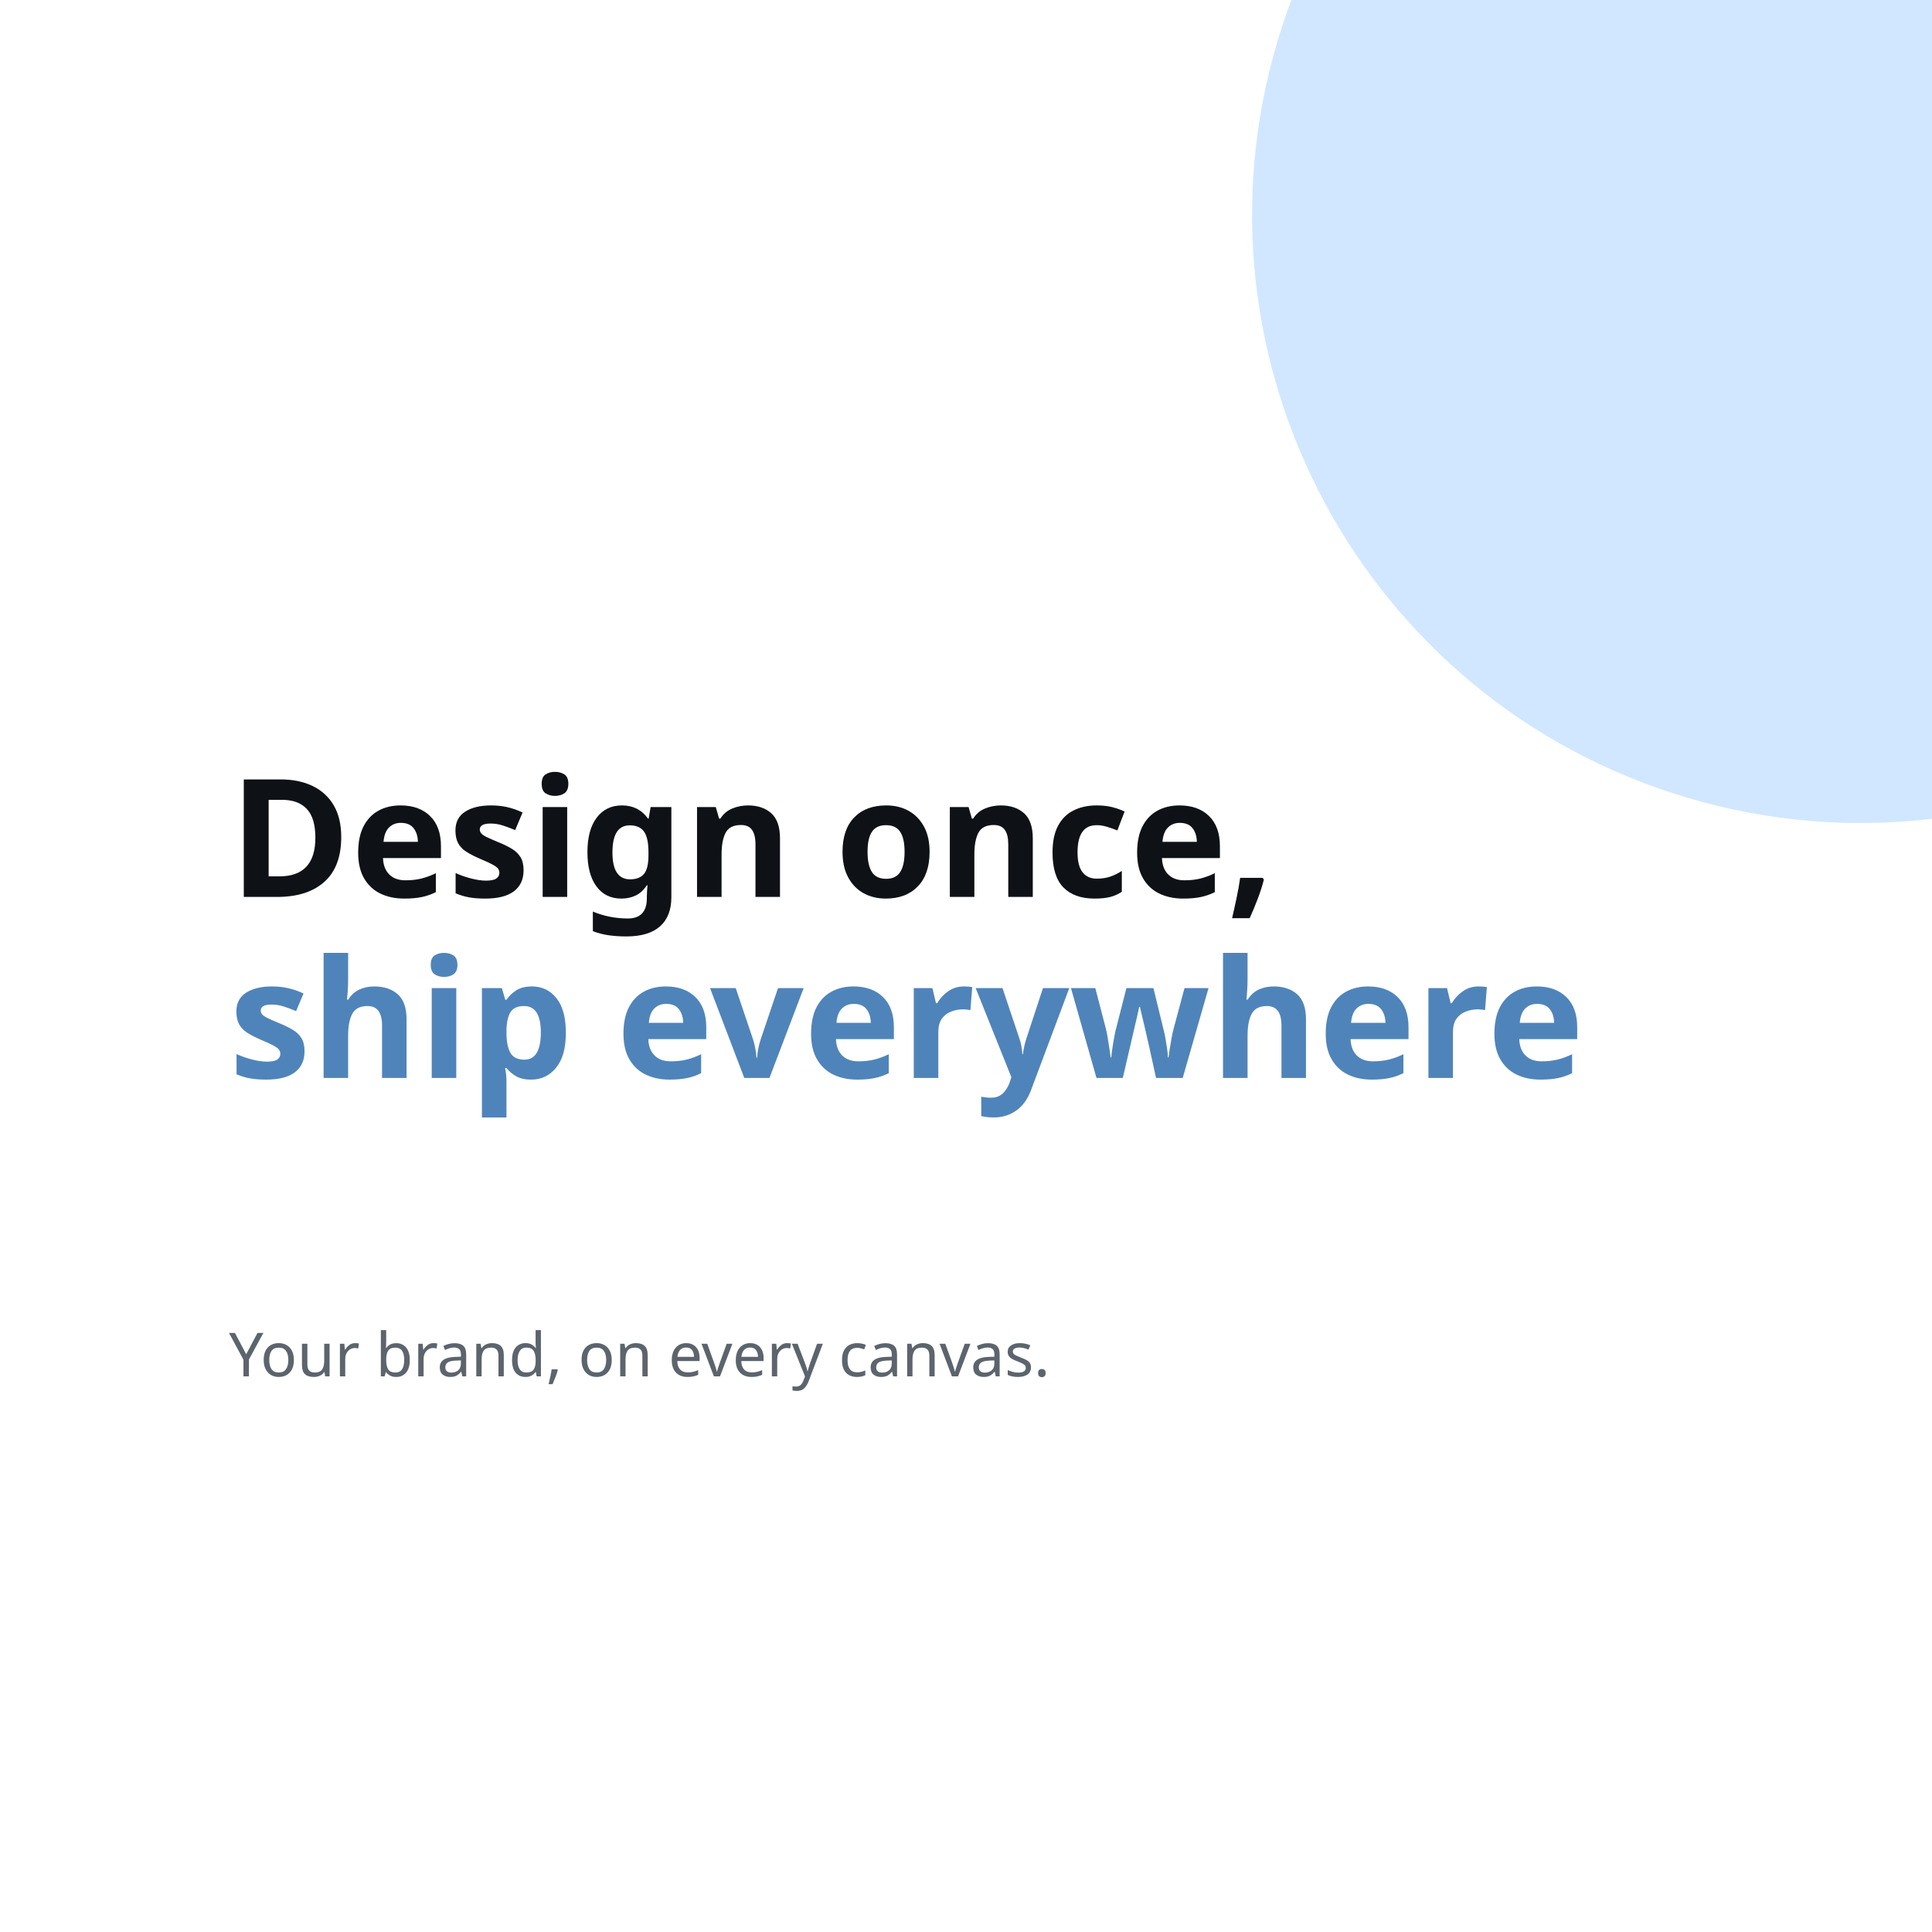
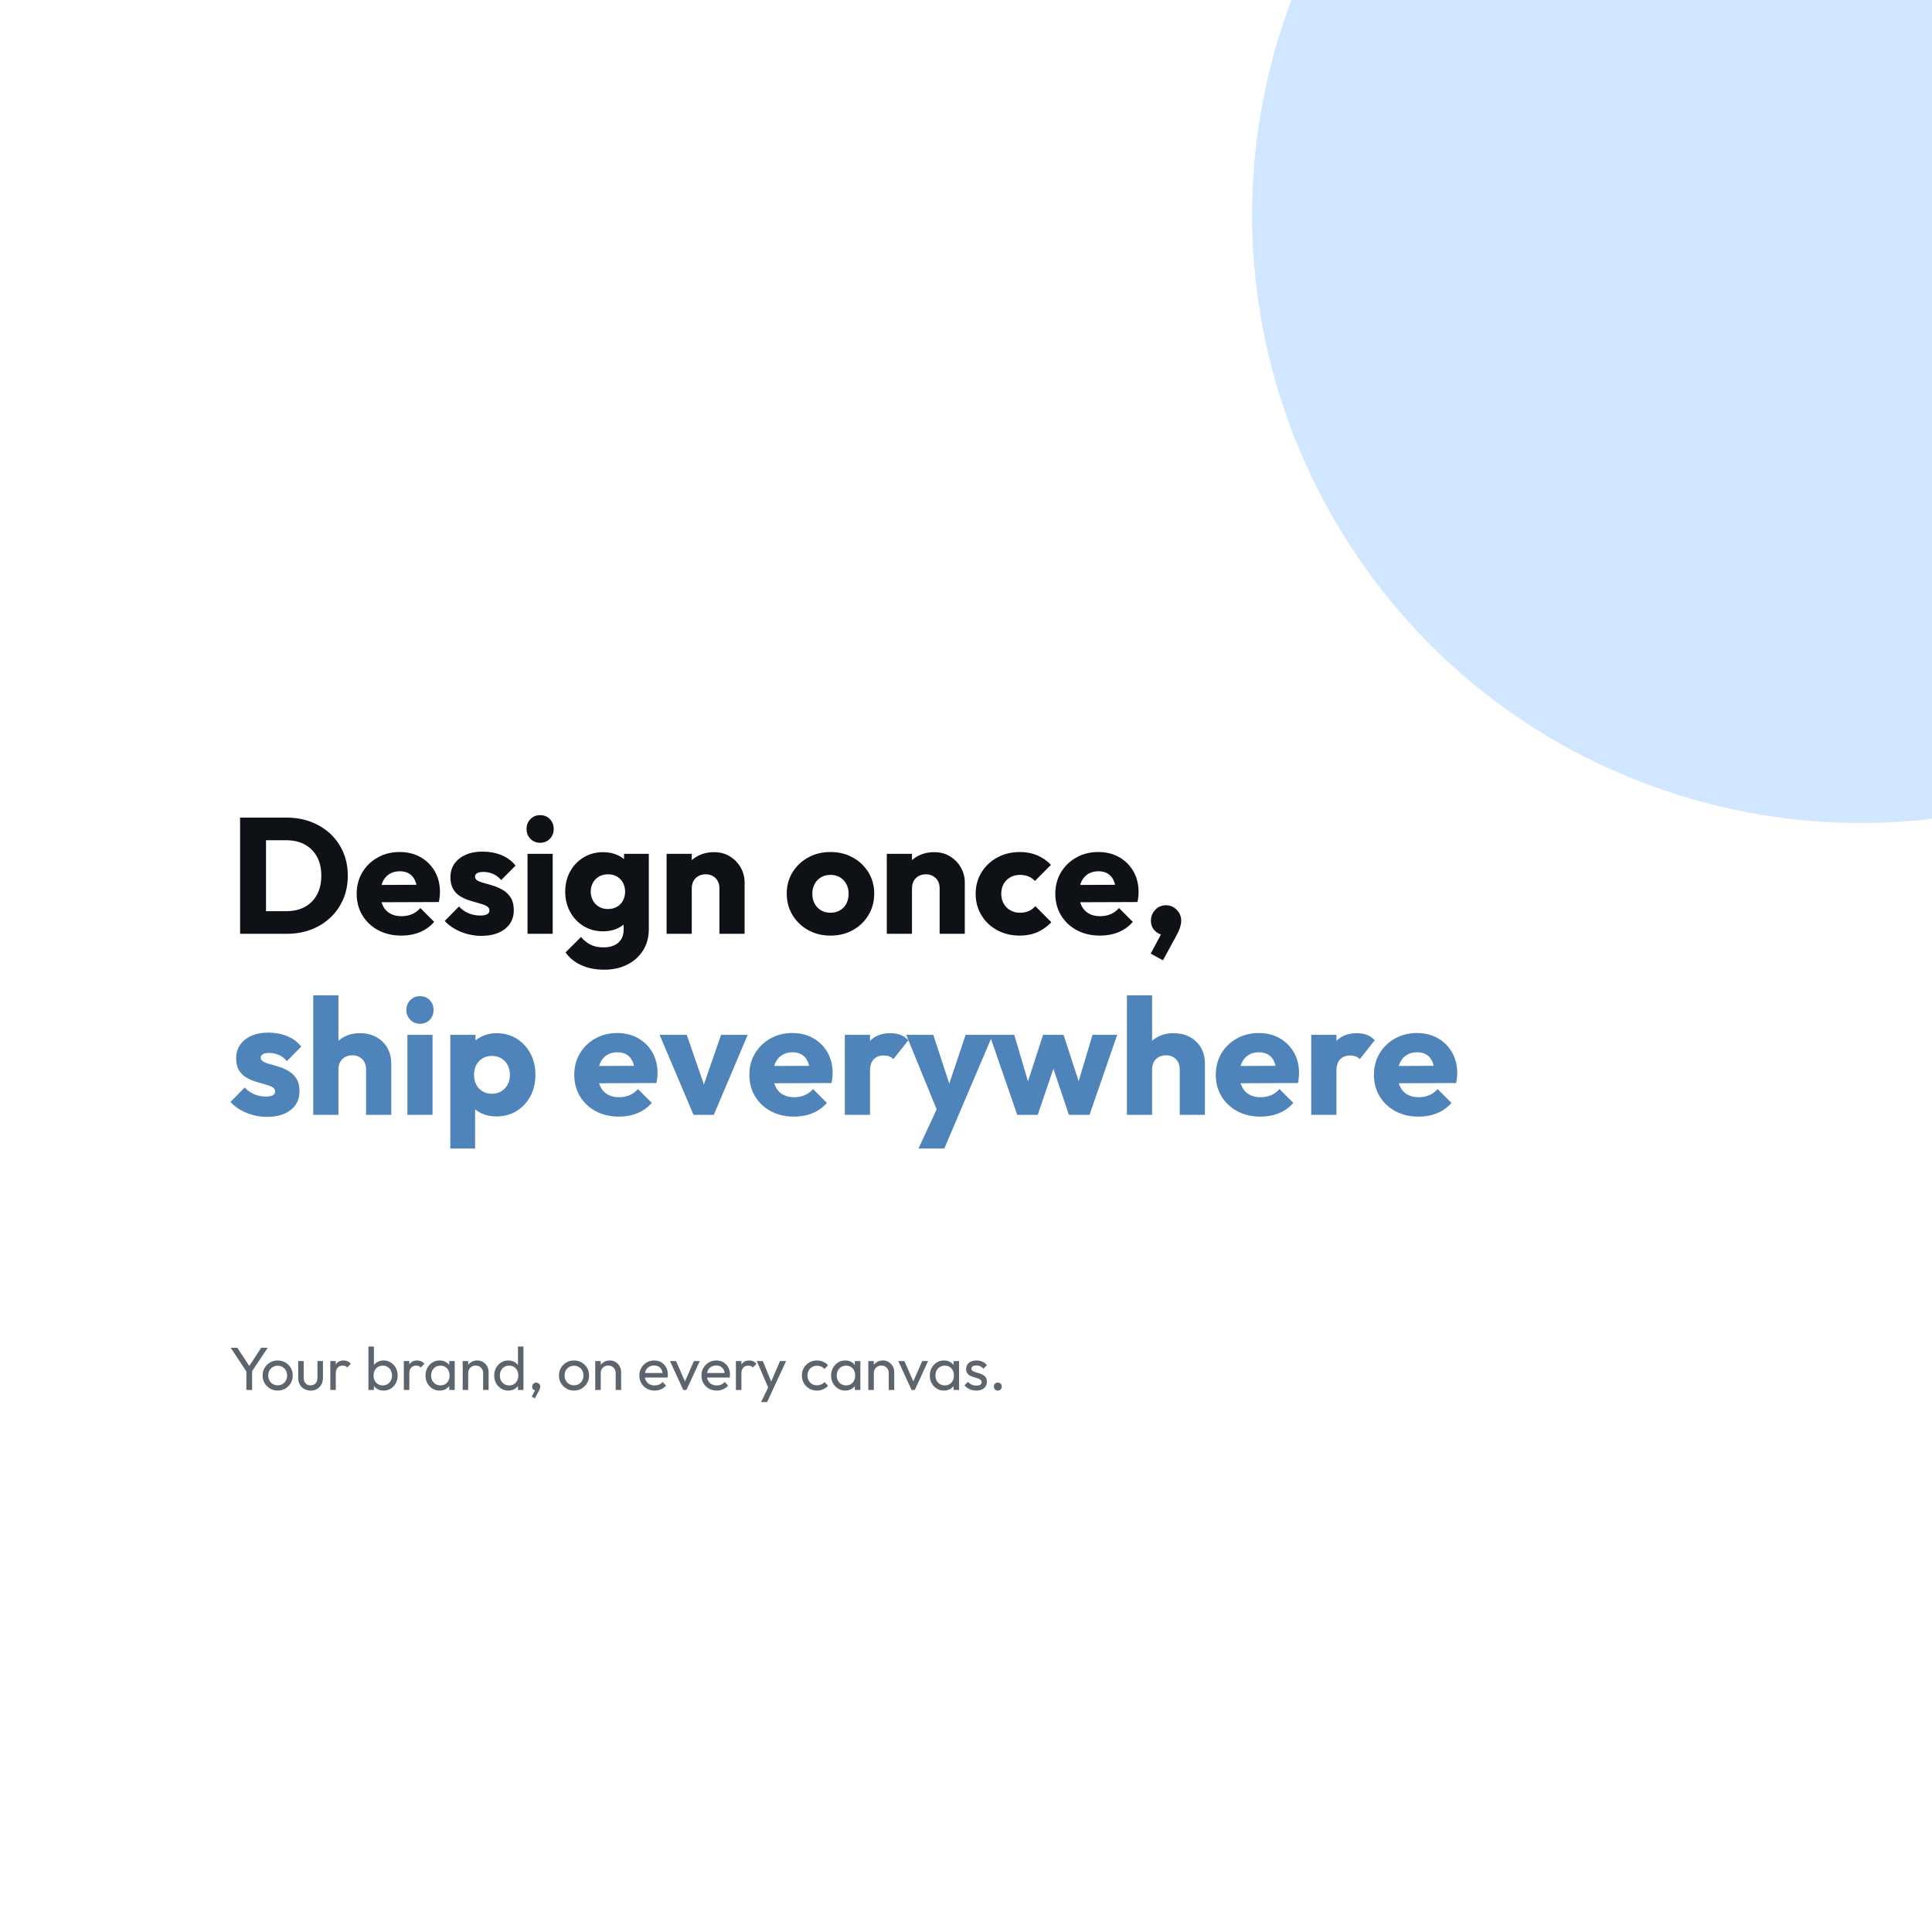
<svg xmlns="http://www.w3.org/2000/svg" width="1080" height="1080" viewBox="0 0 1080 1080">
  <path fill="#fff" d="M0 0h1080v1080H0z" />
  <rect width="680" height="680" x="700" y="-220" fill="#d1e7ff" rx="340" ry="340" transform="rotate(18 1040 120)" />
-   <g dominant-baseline="text-before-edge" font-family="Outfit, ui-sans-serif, system-ui, sans-serif" font-size="92" font-weight="700">
-     <text x="128" y="430" fill="#0e1217">Design once,</text>
-     <text x="128" y="531.19" fill="#4f84ba">ship everywhere</text>
-   </g>
-   <text x="128" y="743" fill="#5c646d" dominant-baseline="text-before-edge" font-family="Outfit, ui-sans-serif, system-ui, sans-serif" font-size="34" font-weight="400">Your brand, on every canvas.</text>
+   <path fill="#0e1217" d="M144.01 522v-12.65h16.1q5.89 0 10.28-2.37t6.81-6.85 2.41-10.7q0-6.16-2.46-10.58t-6.83-6.78-10.21-2.37h-16.56v-12.65h16.7q7.36 0 13.59 2.37t10.86 6.71q4.62 4.35 7.17 10.28 2.55 5.94 2.55 13.11 0 7.13-2.55 13.09t-7.15 10.31-10.81 6.71-13.48 2.37zm-9.8 0v-64.95h14.49V522zm90.16 1.01q-7.27 0-12.9-2.99t-8.86-8.3-3.22-12.08q0-6.71 3.15-11.98t8.61-8.32q5.45-3.06 12.21-3.06 6.62 0 11.71 2.87 5.08 2.88 7.98 7.94 2.89 5.06 2.89 11.54 0 1.24-.13 2.58-.14 1.33-.51 3.03l-38.55.14v-9.66l32.57-.14-6.07 4.1q-.09-3.87-1.22-6.42t-3.27-3.89-5.31-1.33q-3.31 0-5.75 1.52t-3.75 4.3-1.31 6.69q0 3.96 1.4 6.79 1.41 2.83 4.03 4.32t6.25 1.5q3.32 0 5.98-1.13t4.7-3.43l7.72 7.73q-3.31 3.82-8 5.75t-10.35 1.93m44.62.14q-3.96 0-7.77-1.03-3.82-1.04-7.06-2.9-3.25-1.87-5.55-4.4l7.96-8.09q2.25 2.44 5.29 3.75t6.62 1.31q2.49 0 3.8-.71 1.31-.72 1.31-2.05 0-1.66-1.59-2.53-1.58-.88-4.07-1.54-2.48-.67-5.24-1.52t-5.27-2.32-4.07-4.07-1.56-6.7q0-4.28 2.2-7.47 2.21-3.2 6.26-5.02t9.52-1.81q5.66 0 10.51 1.95 4.86 1.96 7.89 5.87l-8 8.09q-2.12-2.48-4.74-3.52-2.62-1.03-5.15-1.03-2.39 0-3.57.71t-1.17 1.96q0 1.42 1.56 2.25 1.57.83 4.05 1.47 2.49.65 5.22 1.54 2.74.9 5.22 2.49 2.49 1.58 4.05 4.21 1.57 2.62 1.57 6.8 0 6.58-4.93 10.45t-13.29 3.86m25.9-1.15v-44.71h14.07V522zm7.04-50.88q-3.27 0-5.43-2.23t-2.16-5.49 2.16-5.5 5.43-2.23q3.35 0 5.47 2.23t2.12 5.5-2.12 5.49-5.47 2.23m35.88 70.94q-7.32 0-12.88-2.53t-8.79-7.13l8.65-8.61q2.39 2.81 5.38 4.31t7.22 1.49q5.2 0 8.21-2.6t3.02-7.29v-11.41l2.34-9.75-2.11-9.75v-11.5h13.84v42.04q0 6.9-3.22 11.99t-8.83 7.91q-5.61 2.83-12.83 2.83m-.65-21.44q-6.12 0-10.92-2.92t-7.55-7.98q-2.73-5.06-2.73-11.27 0-6.26 2.73-11.25 2.74-4.99 7.55-7.91t10.92-2.92q4.6 0 8.26 1.72 3.66 1.73 5.89 4.79t2.55 7.1V507q-.32 4.01-2.58 7.09-2.25 3.08-5.91 4.81-3.65 1.72-8.21 1.72m2.67-12.47q2.94 0 5.11-1.28 2.16-1.29 3.33-3.48t1.17-4.94-1.17-4.95q-1.17-2.18-3.31-3.47t-5.08-1.29q-2.9 0-5.09 1.29t-3.38 3.5-1.19 4.92q0 2.62 1.19 4.85 1.2 2.23 3.36 3.54t5.06 1.31M402.16 522v-25.44q0-3.54-2.16-5.68t-5.51-2.14q-2.28 0-4.04.97-1.77.96-2.76 2.74-.99 1.77-.99 4.11l-5.47-2.67q0-5.29 2.32-9.22 2.33-3.93 6.42-6.12t9.26-2.18q4.91 0 8.75 2.34 3.84 2.35 6.05 6.21 2.21 3.87 2.21 8.47V522zm-29.53 0v-44.71h14.07V522zm91.63 1.01q-6.95 0-12.49-3.08t-8.76-8.42-3.22-11.96 3.2-11.87 8.74-8.32 12.48-3.08q7 0 12.52 3.06 5.52 3.05 8.74 8.32t3.22 11.89-3.2 11.96-8.72 8.42-12.51 3.08m-.05-12.79q3.04 0 5.34-1.33t3.57-3.75 1.26-5.54-1.31-5.5-3.57-3.7q-2.25-1.34-5.29-1.34-2.94 0-5.24 1.36t-3.59 3.73-1.29 5.49q0 3.09 1.29 5.5t3.59 3.75 5.24 1.33M525.26 522v-25.44q0-3.54-2.17-5.68t-5.5-2.14q-2.28 0-4.05.97-1.76.96-2.75 2.74-.99 1.77-.99 4.11l-5.47-2.67q0-5.29 2.32-9.22t6.41-6.12 9.27-2.18q4.9 0 8.75 2.34 3.84 2.35 6.04 6.21 2.21 3.87 2.21 8.47V522zm-29.54 0v-44.71h14.08V522zm74.25 1.01q-6.95 0-12.54-3.03-5.59-3.04-8.81-8.35-3.22-5.32-3.22-11.94 0-6.72 3.25-12.01t8.85-8.34 12.61-3.06q5.24 0 9.61 1.81 4.37 1.82 7.77 5.36l-8.97 9.02q-1.56-1.7-3.65-2.55-2.1-.86-4.76-.86-2.99 0-5.34 1.34-2.35 1.33-3.7 3.68-1.36 2.34-1.36 5.52 0 3.13 1.36 5.52 1.35 2.39 3.72 3.75t5.32 1.35q2.8 0 4.94-.94t3.7-2.74l8.97 9.02q-3.54 3.68-7.93 5.57-4.39 1.88-9.82 1.88m44.94 0q-7.27 0-12.9-2.99t-8.86-8.3-3.22-12.08q0-6.71 3.15-11.98t8.61-8.32q5.45-3.06 12.21-3.06 6.62 0 11.71 2.87 5.08 2.88 7.98 7.94 2.89 5.06 2.89 11.54 0 1.24-.13 2.58-.14 1.33-.51 3.03l-38.55.14v-9.66l32.57-.14-6.07 4.1q-.09-3.87-1.22-6.42t-3.27-3.89-5.31-1.33q-3.31 0-5.75 1.52t-3.75 4.3-1.31 6.69q0 3.96 1.4 6.79 1.41 2.83 4.03 4.32t6.25 1.5q3.32 0 5.98-1.13t4.7-3.43l7.72 7.73q-3.31 3.82-8 5.75t-10.35 1.93m28.34 10.08 6.71-12.56 4.19-1.15q-.69 1.33-1.61 2.23t-2.12.9q-2.62 0-4.83-2.21t-2.21-5.57q0-3.59 2.42-6.14t6.05-2.55q3.4 0 5.93 2.53t2.53 6.16q0 1.47-.57 3.43-.58 1.95-2.23 5.04l-7.41 13.61z" />
+   <path fill="#4f84ba" d="M149.21 624.34q-3.96 0-7.78-1.03-3.82-1.04-7.06-2.9-3.24-1.87-5.54-4.4l7.96-8.09q2.25 2.44 5.29 3.75 3.03 1.31 6.62 1.31 2.48 0 3.8-.71 1.31-.72 1.31-2.05 0-1.66-1.59-2.53-1.59-.88-4.07-1.54-2.49-.67-5.25-1.52t-5.26-2.32-4.07-4.07-1.57-6.7q0-4.28 2.21-7.47 2.21-3.2 6.26-5.02t9.52-1.81q5.66 0 10.51 1.95 4.85 1.96 7.89 5.87l-8.01 8.09q-2.11-2.48-4.73-3.52-2.63-1.03-5.16-1.03-2.39 0-3.56.71t-1.17 1.96q0 1.42 1.56 2.25t4.05 1.47q2.48.65 5.22 1.54 2.74.9 5.22 2.49 2.48 1.58 4.05 4.21t1.56 6.8q0 6.58-4.92 10.45t-13.29 3.86m55.43-1.15v-25.44q0-3.54-2.17-5.68t-5.5-2.14q-2.28 0-4.05.97-1.76.96-2.75 2.74-.99 1.77-.99 4.11l-5.47-2.67q0-5.29 2.23-9.22t6.18-6.12 9.08-2.18q5.23 0 9.19 2.18t6.14 6.01q2.18 3.81 2.18 8.83v28.61zm-29.54 0V556.4h14.08v66.79zm52.63 0v-44.71h14.07v44.71zm7.04-50.88q-3.27 0-5.43-2.23t-2.16-5.49 2.16-5.5 5.43-2.23q3.35 0 5.47 2.23t2.12 5.5-2.12 5.49-5.47 2.23m42.73 51.8q-4.55 0-8.33-1.75-3.77-1.75-6.14-4.83t-2.73-7.04v-18.86q.36-3.95 2.76-7.15t6.16-5.06 8.28-1.86q6.35 0 11.27 3.03 4.92 3.04 7.73 8.31 2.8 5.26 2.8 11.98 0 6.67-2.8 11.91-2.81 5.25-7.73 8.28-4.92 3.04-11.27 3.04m-25.76 17.94v-63.57h14.08v11.48l-2.35 10.87 2.12 10.86v30.36zm23.21-30.64q2.98 0 5.25-1.35 2.27-1.36 3.56-3.76 1.28-2.39 1.28-5.48 0-3.11-1.28-5.48-1.29-2.37-3.55-3.73t-5.2-1.36-5.21 1.35-3.55 3.72q-1.26 2.38-1.26 5.51 0 3.09 1.24 5.48t3.52 3.75 5.2 1.35m71.04 12.79q-7.26 0-12.9-2.99-5.63-2.99-8.85-8.3t-3.22-12.08q0-6.71 3.15-11.98t8.6-8.32 12.21-3.06q6.63 0 11.71 2.87t7.98 7.94q2.9 5.06 2.9 11.54 0 1.24-.14 2.58-.14 1.33-.51 3.03l-38.54.14v-9.66l32.56-.14-6.07 4.1q-.09-3.87-1.22-6.42t-3.26-3.89q-2.14-1.33-5.32-1.33-3.31 0-5.75 1.52t-3.74 4.3q-1.32 2.78-1.32 6.69 0 3.96 1.41 6.79 1.4 2.83 4.02 4.32t6.26 1.5q3.31 0 5.98-1.13t4.69-3.43l7.73 7.73q-3.31 3.82-8.01 5.75t-10.35 1.93m41.68-1.01-18.95-44.71h15.18l12.88 37.26h-6.58l12.88-37.26h14.9l-18.95 44.71zm56.21 1.01q-7.27 0-12.9-2.99t-8.86-8.3-3.22-12.08q0-6.71 3.16-11.98 3.15-5.27 8.6-8.32t12.21-3.06q6.62 0 11.71 2.87 5.08 2.88 7.98 7.94t2.9 11.54q0 1.24-.14 2.58-.14 1.33-.51 3.03l-38.55.14v-9.66l32.57-.14-6.07 4.1q-.09-3.87-1.22-6.42t-3.27-3.89-5.31-1.33q-3.31 0-5.75 1.52t-3.75 4.3-1.31 6.69q0 3.96 1.41 6.79 1.4 2.83 4.02 4.32t6.26 1.5q3.31 0 5.98-1.13 2.66-1.13 4.69-3.43l7.73 7.73q-3.32 3.82-8.01 5.75t-10.35 1.93m28.38-1.01v-44.71h14.08v44.71zm14.08-24.52-5.93-4.6q1.74-7.86 5.93-12.19t11.45-4.32q3.22 0 5.69.96 2.46.97 4.3 2.99l-8.38 10.58q-.92-1.01-2.28-1.54t-3.14-.53q-3.5 0-5.57 2.15t-2.07 6.5m38.59 24.75-18.35-44.94h15.13l11.69 35.65h-5.57l11.96-35.65h15.14l-19.14 44.94zm-11.5 18.63 13.44-28.98 8.92 10.35-7.91 18.63zm55.2-18.86-15.45-44.71h13.8l9.61 32.52-4.09.09 10.58-32.61h11.45l10.63 32.61-4.14-.09 9.7-32.52h13.8l-15.45 44.71h-11.55l-10.39-30.91h3.49l-10.53 30.91zm90.85 0v-25.44q0-3.54-2.16-5.68t-5.51-2.14q-2.27 0-4.04.97-1.76.96-2.75 2.74-.99 1.77-.99 4.11l-5.48-2.67q0-5.29 2.24-9.22 2.23-3.93 6.18-6.12t9.08-2.18q5.23 0 9.18 2.18 3.96 2.19 6.15 6.01 2.18 3.81 2.18 8.83v28.61zm-29.53 0V556.4h14.08v66.79zm74.66 1.01q-7.27 0-12.9-2.99t-8.86-8.3-3.22-12.08q0-6.71 3.15-11.98t8.61-8.32 12.21-3.06q6.62 0 11.7 2.87 5.09 2.88 7.99 7.94 2.89 5.06 2.89 11.54 0 1.24-.13 2.58-.14 1.33-.51 3.03l-38.55.14v-9.66l32.57-.14-6.07 4.1q-.09-3.87-1.22-6.42t-3.27-3.89-5.31-1.33q-3.31 0-5.75 1.52t-3.75 4.3-1.31 6.69q0 3.96 1.4 6.79 1.41 2.83 4.03 4.32t6.25 1.5q3.32 0 5.98-1.13t4.7-3.43l7.72 7.73q-3.31 3.82-8 5.75t-10.35 1.93m28.38-1.01v-44.71h14.08v44.71zm14.08-24.52-5.94-4.6q1.75-7.86 5.94-12.19 4.18-4.32 11.45-4.32 3.22 0 5.68.96 2.46.97 4.3 2.99l-8.37 10.58q-.92-1.01-2.28-1.54t-3.15-.53q-3.49 0-5.56 2.15t-2.07 6.5m45.95 25.53q-7.27 0-12.9-2.99t-8.86-8.3-3.22-12.08q0-6.71 3.15-11.98 3.16-5.27 8.61-8.32t12.21-3.06q6.62 0 11.71 2.87 5.08 2.88 7.98 7.94t2.9 11.54q0 1.24-.14 2.58-.14 1.33-.51 3.03l-38.55.14v-9.66l32.57-.14-6.07 4.1q-.09-3.87-1.22-6.42t-3.26-3.89-5.32-1.33q-3.31 0-5.75 1.52t-3.75 4.3-1.31 6.69q0 3.96 1.4 6.79 1.41 2.83 4.03 4.32t6.26 1.5q3.31 0 5.98-1.13 2.66-1.13 4.69-3.43l7.73 7.73q-3.32 3.82-8.01 5.75t-10.35 1.93" />
+   <path fill="#5c646d" d="m138.25 767.41-9.28-14.01h3.72l7.48 11.46h-1.66l7.5-11.46h3.65l-9.35 14.01zm-.53 9.59v-11.7h3.21V777zm17.5.34q-2.36 0-4.27-1.13t-3.03-3.04-1.12-4.29q0-2.35 1.12-4.24t3.03-3.01 4.27-1.12 4.28 1.11 3.03 3.01 1.12 4.25q0 2.37-1.12 4.29t-3.03 3.04-4.28 1.13m0-2.95q1.54 0 2.73-.71t1.87-1.96.68-2.85q0-1.57-.69-2.78-.69-1.22-1.87-1.92-1.18-.71-2.72-.71-1.52 0-2.71.71-1.2.7-1.88 1.92-.67 1.21-.67 2.79 0 1.59.67 2.84.68 1.25 1.88 1.96t2.71.71m18.39 2.95q-2 0-3.58-.91-1.58-.9-2.46-2.49t-.88-3.7v-9.39h3.07v9.26q0 1.32.46 2.28t1.33 1.49q.88.52 2.07.52 1.81 0 2.83-1.14 1.01-1.15 1.01-3.15v-9.26h3.07v9.39q0 2.11-.88 3.71-.88 1.61-2.44 2.5t-3.6.89m11.03-.34v-16.15h3.06V777zm3.06-9.2-1.14-.53q0-3.07 1.42-4.92 1.43-1.84 4.12-1.84 1.21 0 2.2.43.99.44 1.84 1.4l-2.02 2.08q-.51-.55-1.12-.79t-1.43-.24q-1.69 0-2.78 1.09-1.09 1.1-1.09 3.32m26.75 9.54q-1.84 0-3.31-.77-1.46-.77-2.35-2.12-.88-1.36-.98-3.1v-4.86q.1-1.76 1-3.11t2.37-2.11 3.27-.76q2.22 0 4 1.12t2.81 3.03 1.03 4.3q0 2.36-1.03 4.26t-2.81 3.01-4 1.11m-8.5-.34v-24.28h3.07v12.09l-.57 3.9.57 3.96V777zm7.99-2.56q1.53 0 2.7-.7 1.16-.7 1.83-1.95t.67-2.87-.67-2.86-1.83-1.95-2.67-.7-2.68.7q-1.16.7-1.81 1.95-.64 1.24-.64 2.87 0 1.62.64 2.86.64 1.25 1.8 1.95t2.66.7m11.8 2.56v-16.15h3.07V777zm3.07-9.2-1.15-.53q0-3.07 1.43-4.92 1.43-1.84 4.11-1.84 1.21 0 2.2.43.99.44 1.84 1.4l-2.01 2.08q-.51-.55-1.13-.79t-1.42-.24q-1.69 0-2.78 1.09-1.09 1.1-1.09 3.32m16.94 9.54q-2.23 0-4.03-1.11-1.79-1.11-2.83-3.01t-1.04-4.26q0-2.39 1.04-4.29 1.04-1.91 2.83-3.03 1.79-1.13 4.01-1.13 1.86 0 3.3.76 1.45.77 2.33 2.12t.97 3.1v4.86q-.1 1.75-.97 3.1-.87 1.36-2.32 2.12-1.44.77-3.29.77m.49-2.9q2.29 0 3.68-1.53 1.39-1.54 1.39-3.98 0-1.64-.63-2.88-.64-1.25-1.78-1.94-1.14-.7-2.67-.7t-2.71.7q-1.17.71-1.85 1.95-.67 1.25-.67 2.86 0 1.62.67 2.87.68 1.24 1.86 1.95 1.18.7 2.71.7m4.88 2.56v-4.33l.56-3.96-.56-3.9v-3.96h3.07V777zm18.95 0v-9.4q0-1.86-1.14-3.04-1.15-1.19-2.98-1.19-1.24 0-2.2.54-.95.54-1.49 1.5-.54.95-.54 2.18l-1.27-.71q0-1.85.83-3.28.82-1.43 2.28-2.26 1.45-.83 3.28-.83 1.84 0 3.26.91 1.42.92 2.23 2.4t.81 3.17V777zm-11.42 0v-16.15h3.07V777zm25.46.34q-2.22 0-3.99-1.11-1.78-1.11-2.81-3.01-1.04-1.9-1.04-4.27 0-2.4 1.04-4.3 1.03-1.9 2.81-3.02 1.77-1.12 3.99-1.12 1.83 0 3.29.76 1.45.76 2.36 2.11t1 3.11v4.86q-.1 1.74-.99 3.1-.88 1.35-2.35 2.12-1.46.77-3.31.77m.51-2.9q1.53 0 2.68-.7 1.14-.71 1.78-1.95t.65-2.86q0-1.64-.65-2.88-.65-1.23-1.8-1.94-1.15-.7-2.67-.7-1.53 0-2.69.7-1.15.71-1.82 1.95t-.67 2.86.66 2.87 1.84 1.95 2.69.7m7.99 2.56h-3.07v-4.33l.57-3.96-.57-3.9v-12.09h3.07zm4.63 3.74 2.13-4.05 1.06-.27q-.17.37-.42.61-.26.24-.62.24-.72 0-1.31-.59t-.6-1.49q0-.96.66-1.64.65-.67 1.61-.67.9 0 1.58.67.67.68.67 1.64 0 .39-.15.92-.15.52-.58 1.35l-2.27 4.23zm23.63-3.4q-2.36 0-4.27-1.13t-3.03-3.04-1.12-4.29q0-2.35 1.12-4.24t3.03-3.01 4.27-1.12 4.27 1.11 3.04 3.01q1.12 1.9 1.12 4.25 0 2.37-1.12 4.29t-3.04 3.04q-1.9 1.13-4.27 1.13m0-2.95q1.53 0 2.73-.71 1.19-.71 1.87-1.96.67-1.26.67-2.85 0-1.57-.68-2.78-.69-1.22-1.87-1.92-1.19-.71-2.72-.71-1.52 0-2.72.71-1.19.7-1.87 1.92-.68 1.21-.68 2.79 0 1.59.68 2.84t1.87 1.96 2.72.71m23.29 2.61v-9.4q0-1.86-1.15-3.04-1.14-1.19-2.97-1.19-1.25 0-2.2.54t-1.49 1.5-.54 2.18l-1.28-.71q0-1.85.83-3.28t2.28-2.26 3.29-.83q1.83 0 3.25.91 1.43.92 2.24 2.4.8 1.48.8 3.17V777zm-11.42 0v-16.15h3.07V777zm33.18.34q-2.42 0-4.35-1.1-1.93-1.09-3.05-3.01t-1.12-4.31 1.1-4.29 3-3.01 4.22-1.11q2.24 0 3.95 1.02 1.72 1.03 2.7 2.82.98 1.8.98 4.1 0 .34-.04.73t-.14.88h-13.62v-2.54h12l-1.12.98q-.02-1.62-.59-2.77t-1.62-1.77-2.56-.63q-1.58 0-2.76.69t-1.83 1.9q-.65 1.23-.65 2.9 0 1.69.69 2.97.68 1.27 1.93 1.98 1.25.7 2.89.7 1.35 0 2.5-.49 1.15-.48 1.95-1.43l1.96 1.99q-1.15 1.36-2.83 2.08t-3.59.72m16.03-.34-7.42-16.15h3.4l5.95 13.64h-1.98l6-13.64h3.27L383.73 777zm18.69.34q-2.42 0-4.35-1.1-1.93-1.09-3.06-3.01-1.12-1.92-1.12-4.31t1.1-4.29 3-3.01 4.22-1.11q2.24 0 3.96 1.02 1.71 1.03 2.69 2.82.99 1.8.99 4.1 0 .34-.05.73-.04.39-.13.88h-13.63v-2.54h12l-1.12.98q-.01-1.62-.58-2.77t-1.63-1.77-2.56-.63q-1.58 0-2.75.69-1.18.68-1.83 1.9-.65 1.23-.65 2.9 0 1.69.68 2.97.69 1.27 1.94 1.98 1.25.7 2.89.7 1.35 0 2.5-.49 1.14-.48 1.94-1.43l1.97 1.99q-1.16 1.36-2.84 2.08t-3.58.72m10.74-.34v-16.15h3.07V777zm3.07-9.2-1.15-.53q0-3.07 1.43-4.92 1.43-1.84 4.11-1.84 1.21 0 2.2.43.99.44 1.84 1.4l-2.01 2.08q-.51-.55-1.13-.79t-1.42-.24q-1.69 0-2.78 1.09-1.09 1.1-1.09 3.32m15.61 9.33-7-16.28h3.38l5.2 12.75h-1.09l5.48-12.75h3.4l-7.54 16.28zm-4.62 6.64 4.74-9.75 1.71 3.11-3.06 6.64zm31.25-6.43q-2.38 0-4.3-1.11-1.93-1.12-3.03-3.04-1.11-1.92-1.11-4.28 0-2.38 1.11-4.28 1.1-1.9 3.03-3.01t4.3-1.11q1.85 0 3.46.71 1.6.7 2.73 2l-2.01 2.04q-.77-.88-1.84-1.34-1.08-.46-2.34-.46-1.54 0-2.74.71-1.2.7-1.87 1.92-.68 1.21-.68 2.82 0 1.59.68 2.82.67 1.24 1.87 1.95t2.74.71q1.27 0 2.35-.46t1.85-1.35l2.02 2.04q-1.14 1.31-2.76 2.01-1.61.71-3.46.71m15.81 0q-2.24 0-4.03-1.11-1.8-1.11-2.84-3.01t-1.04-4.26q0-2.39 1.04-4.29 1.04-1.91 2.83-3.03 1.79-1.13 4.02-1.13 1.85 0 3.3.76 1.44.77 2.32 2.12t.98 3.1v4.86q-.11 1.75-.97 3.1-.87 1.36-2.32 2.12-1.45.77-3.29.77m.49-2.9q2.29 0 3.68-1.53 1.39-1.54 1.39-3.98 0-1.64-.64-2.88-.63-1.25-1.77-1.94-1.15-.7-2.68-.7t-2.7.7-1.85 1.95-.67 2.86.67 2.87q.68 1.24 1.86 1.95 1.18.7 2.71.7m4.88 2.56v-4.33l.56-3.96-.56-3.9v-3.96h3.07V777zm18.95 0v-9.4q0-1.86-1.15-3.04-1.14-1.19-2.97-1.19-1.25 0-2.2.54t-1.49 1.5-.54 2.18l-1.28-.71q0-1.85.83-3.28t2.28-2.26 3.29-.83 3.25.91q1.43.92 2.24 2.4.8 1.48.8 3.17V777zm-11.42 0v-16.15h3.07V777zm24.18 0-7.42-16.15h3.4l5.96 13.64h-1.98l5.99-13.64h3.27L511.37 777zm18.1.34q-2.24 0-4.03-1.11t-2.84-3.01-1.04-4.26q0-2.39 1.04-4.29 1.05-1.91 2.84-3.03 1.78-1.13 4.01-1.13 1.85 0 3.3.76 1.44.77 2.32 2.12t.98 3.1v4.86q-.1 1.75-.97 3.1-.87 1.36-2.32 2.12-1.45.77-3.29.77m.49-2.9q2.29 0 3.68-1.53 1.39-1.54 1.39-3.98 0-1.64-.64-2.88-.63-1.25-1.77-1.94-1.15-.7-2.68-.7t-2.7.7-1.85 1.95-.67 2.86.67 2.87q.68 1.24 1.86 1.95 1.18.7 2.71.7m4.88 2.56v-4.33l.56-3.96-.56-3.9v-3.96h3.07V777zm12.66.34q-1.34 0-2.56-.36-1.22-.35-2.23-1.01-1.01-.65-1.77-1.57l1.97-1.97q.89 1.07 2.05 1.6 1.16.52 2.6.52 1.42 0 2.2-.49.77-.49.77-1.39 0-.88-.62-1.37-.63-.5-1.62-.82l-2.08-.63q-1.1-.31-2.09-.82t-1.62-1.41-.62-2.35.7-2.52 1.99-1.65 3.07-.59q1.9 0 3.38.67t2.44 2l-1.96 1.96q-.7-.9-1.7-1.37-.99-.47-2.26-.47-1.32 0-2.02.47-.71.46-.71 1.26 0 .81.63 1.26.62.45 1.61.75l2.09.62q1.09.32 2.08.87.99.54 1.62 1.46.62.92.62 2.42 0 2.27-1.61 3.6t-4.35 1.33m12.08 0q-.96 0-1.59-.65-.62-.66-.62-1.59 0-.96.62-1.59.63-.63 1.59-.63t1.58.63.62 1.59q0 .93-.62 1.59-.62.65-1.58.65" />
</svg>
